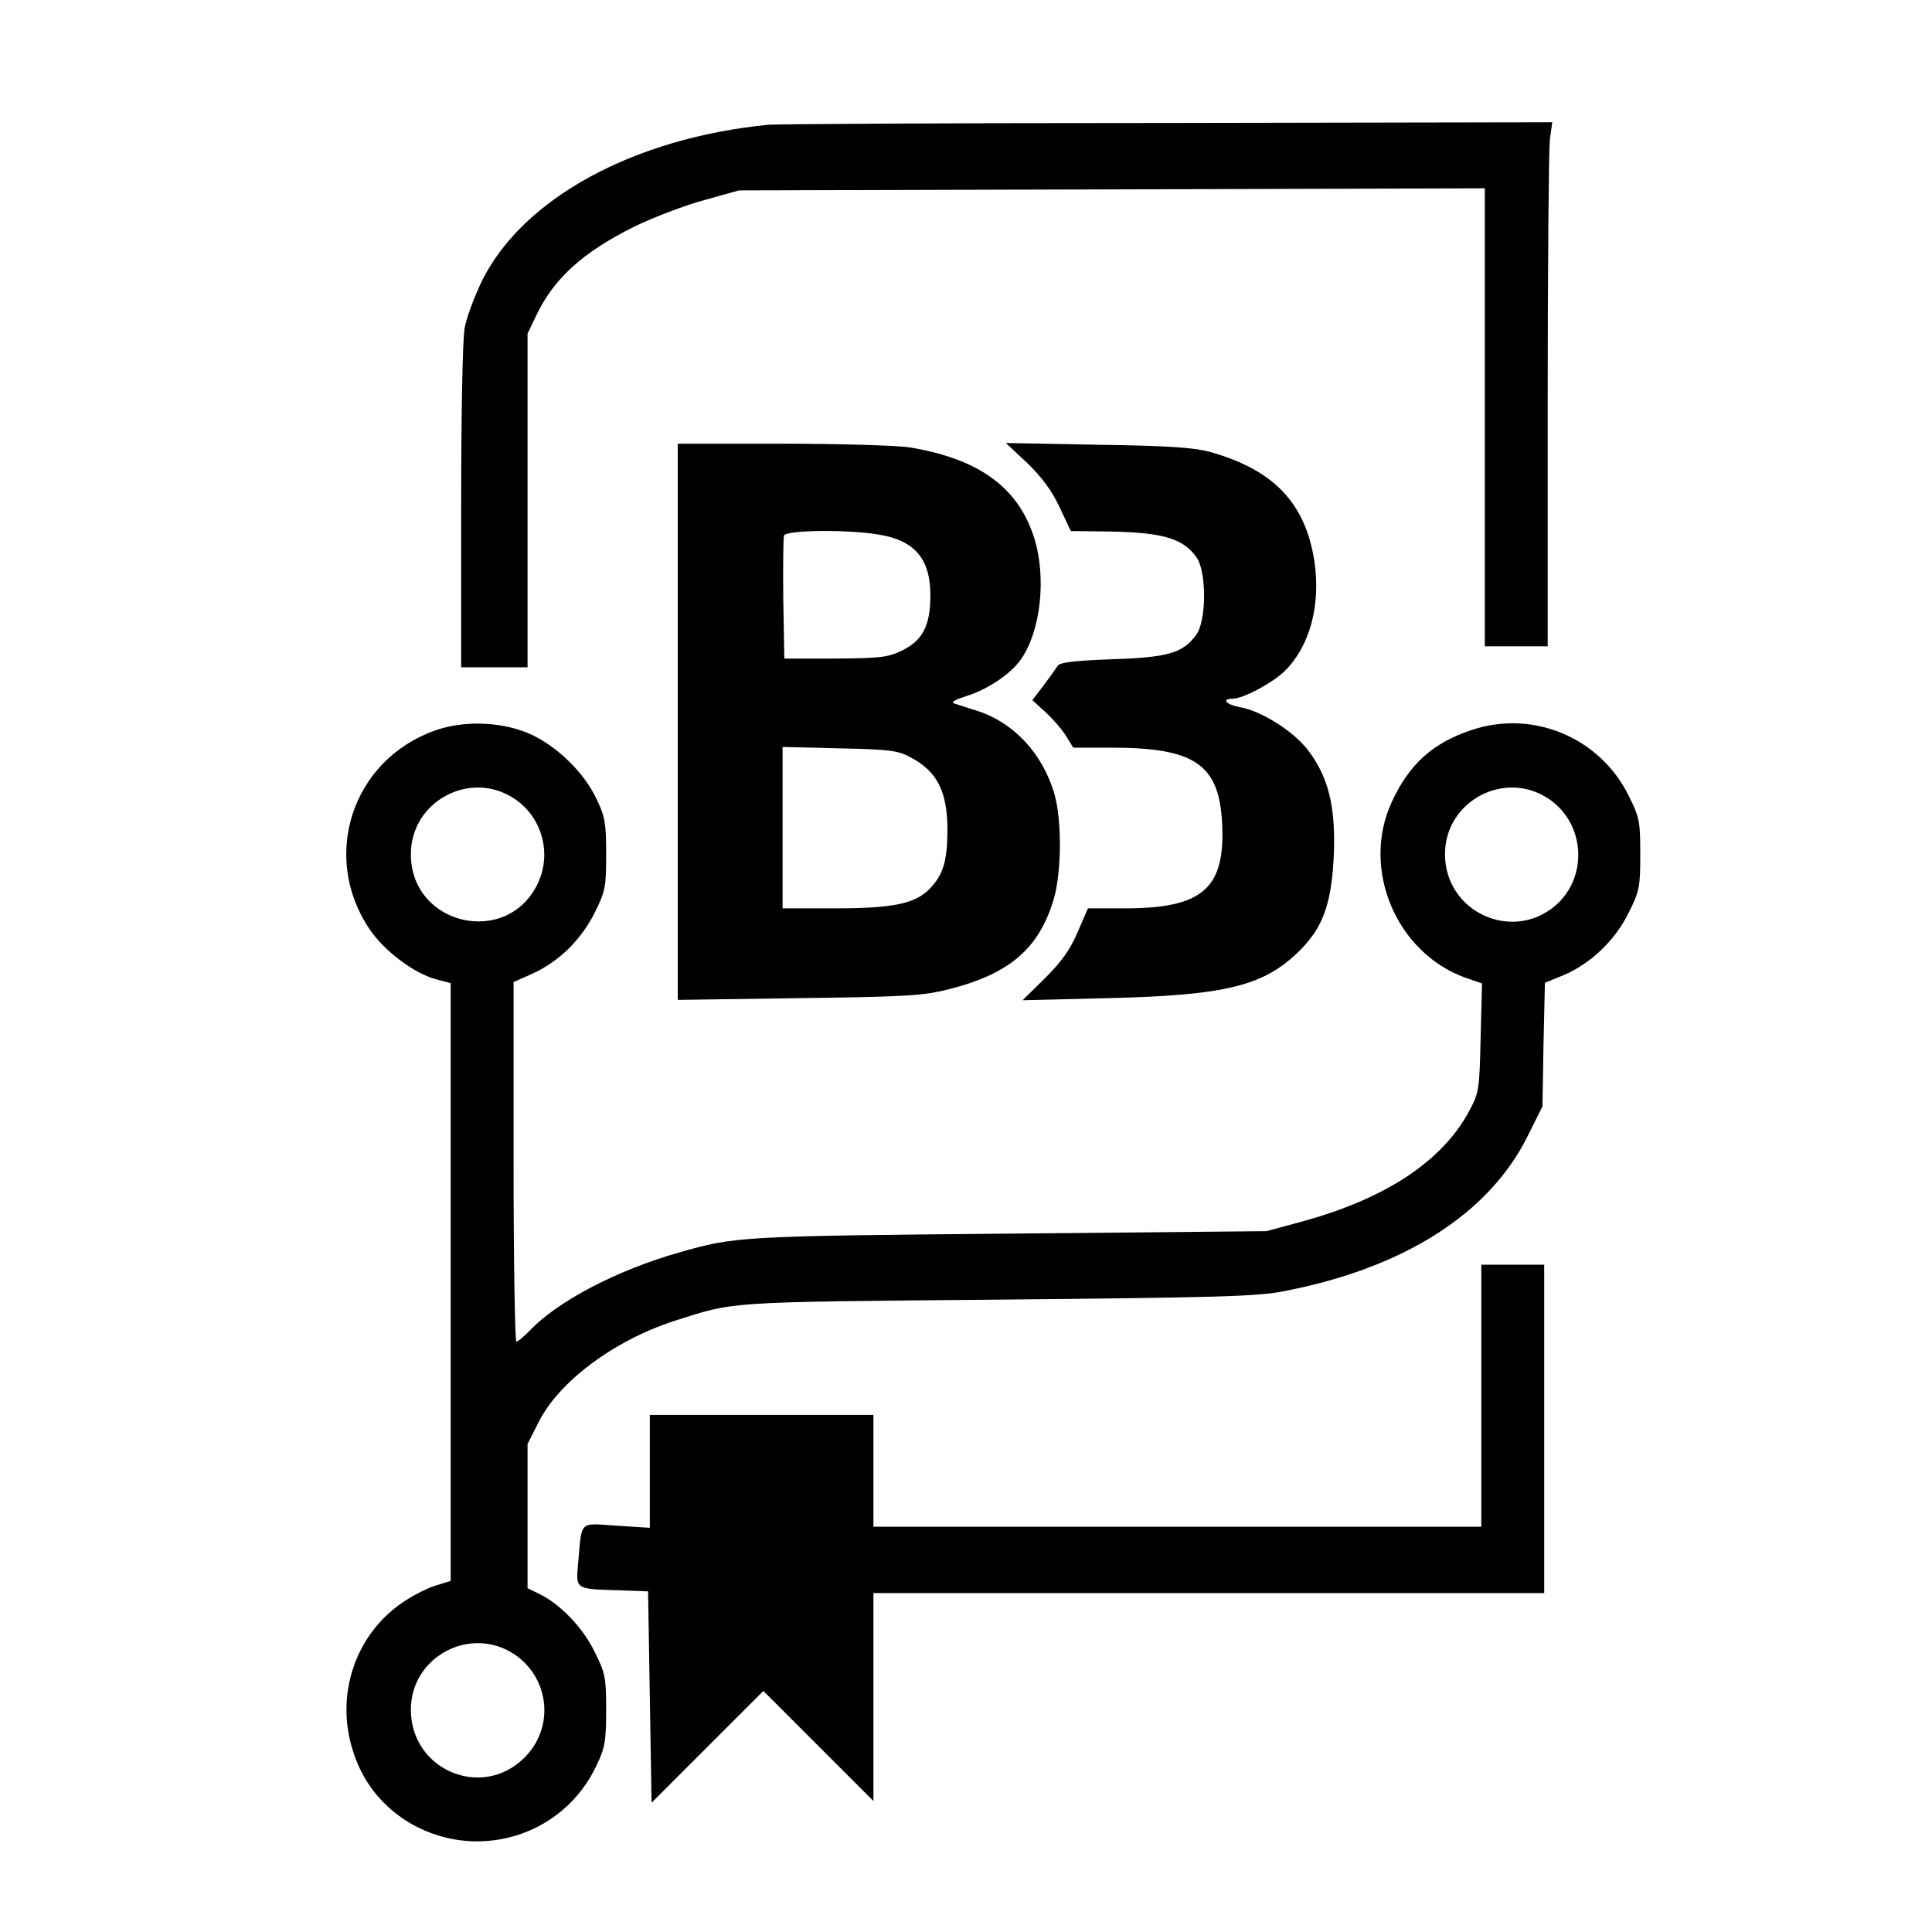
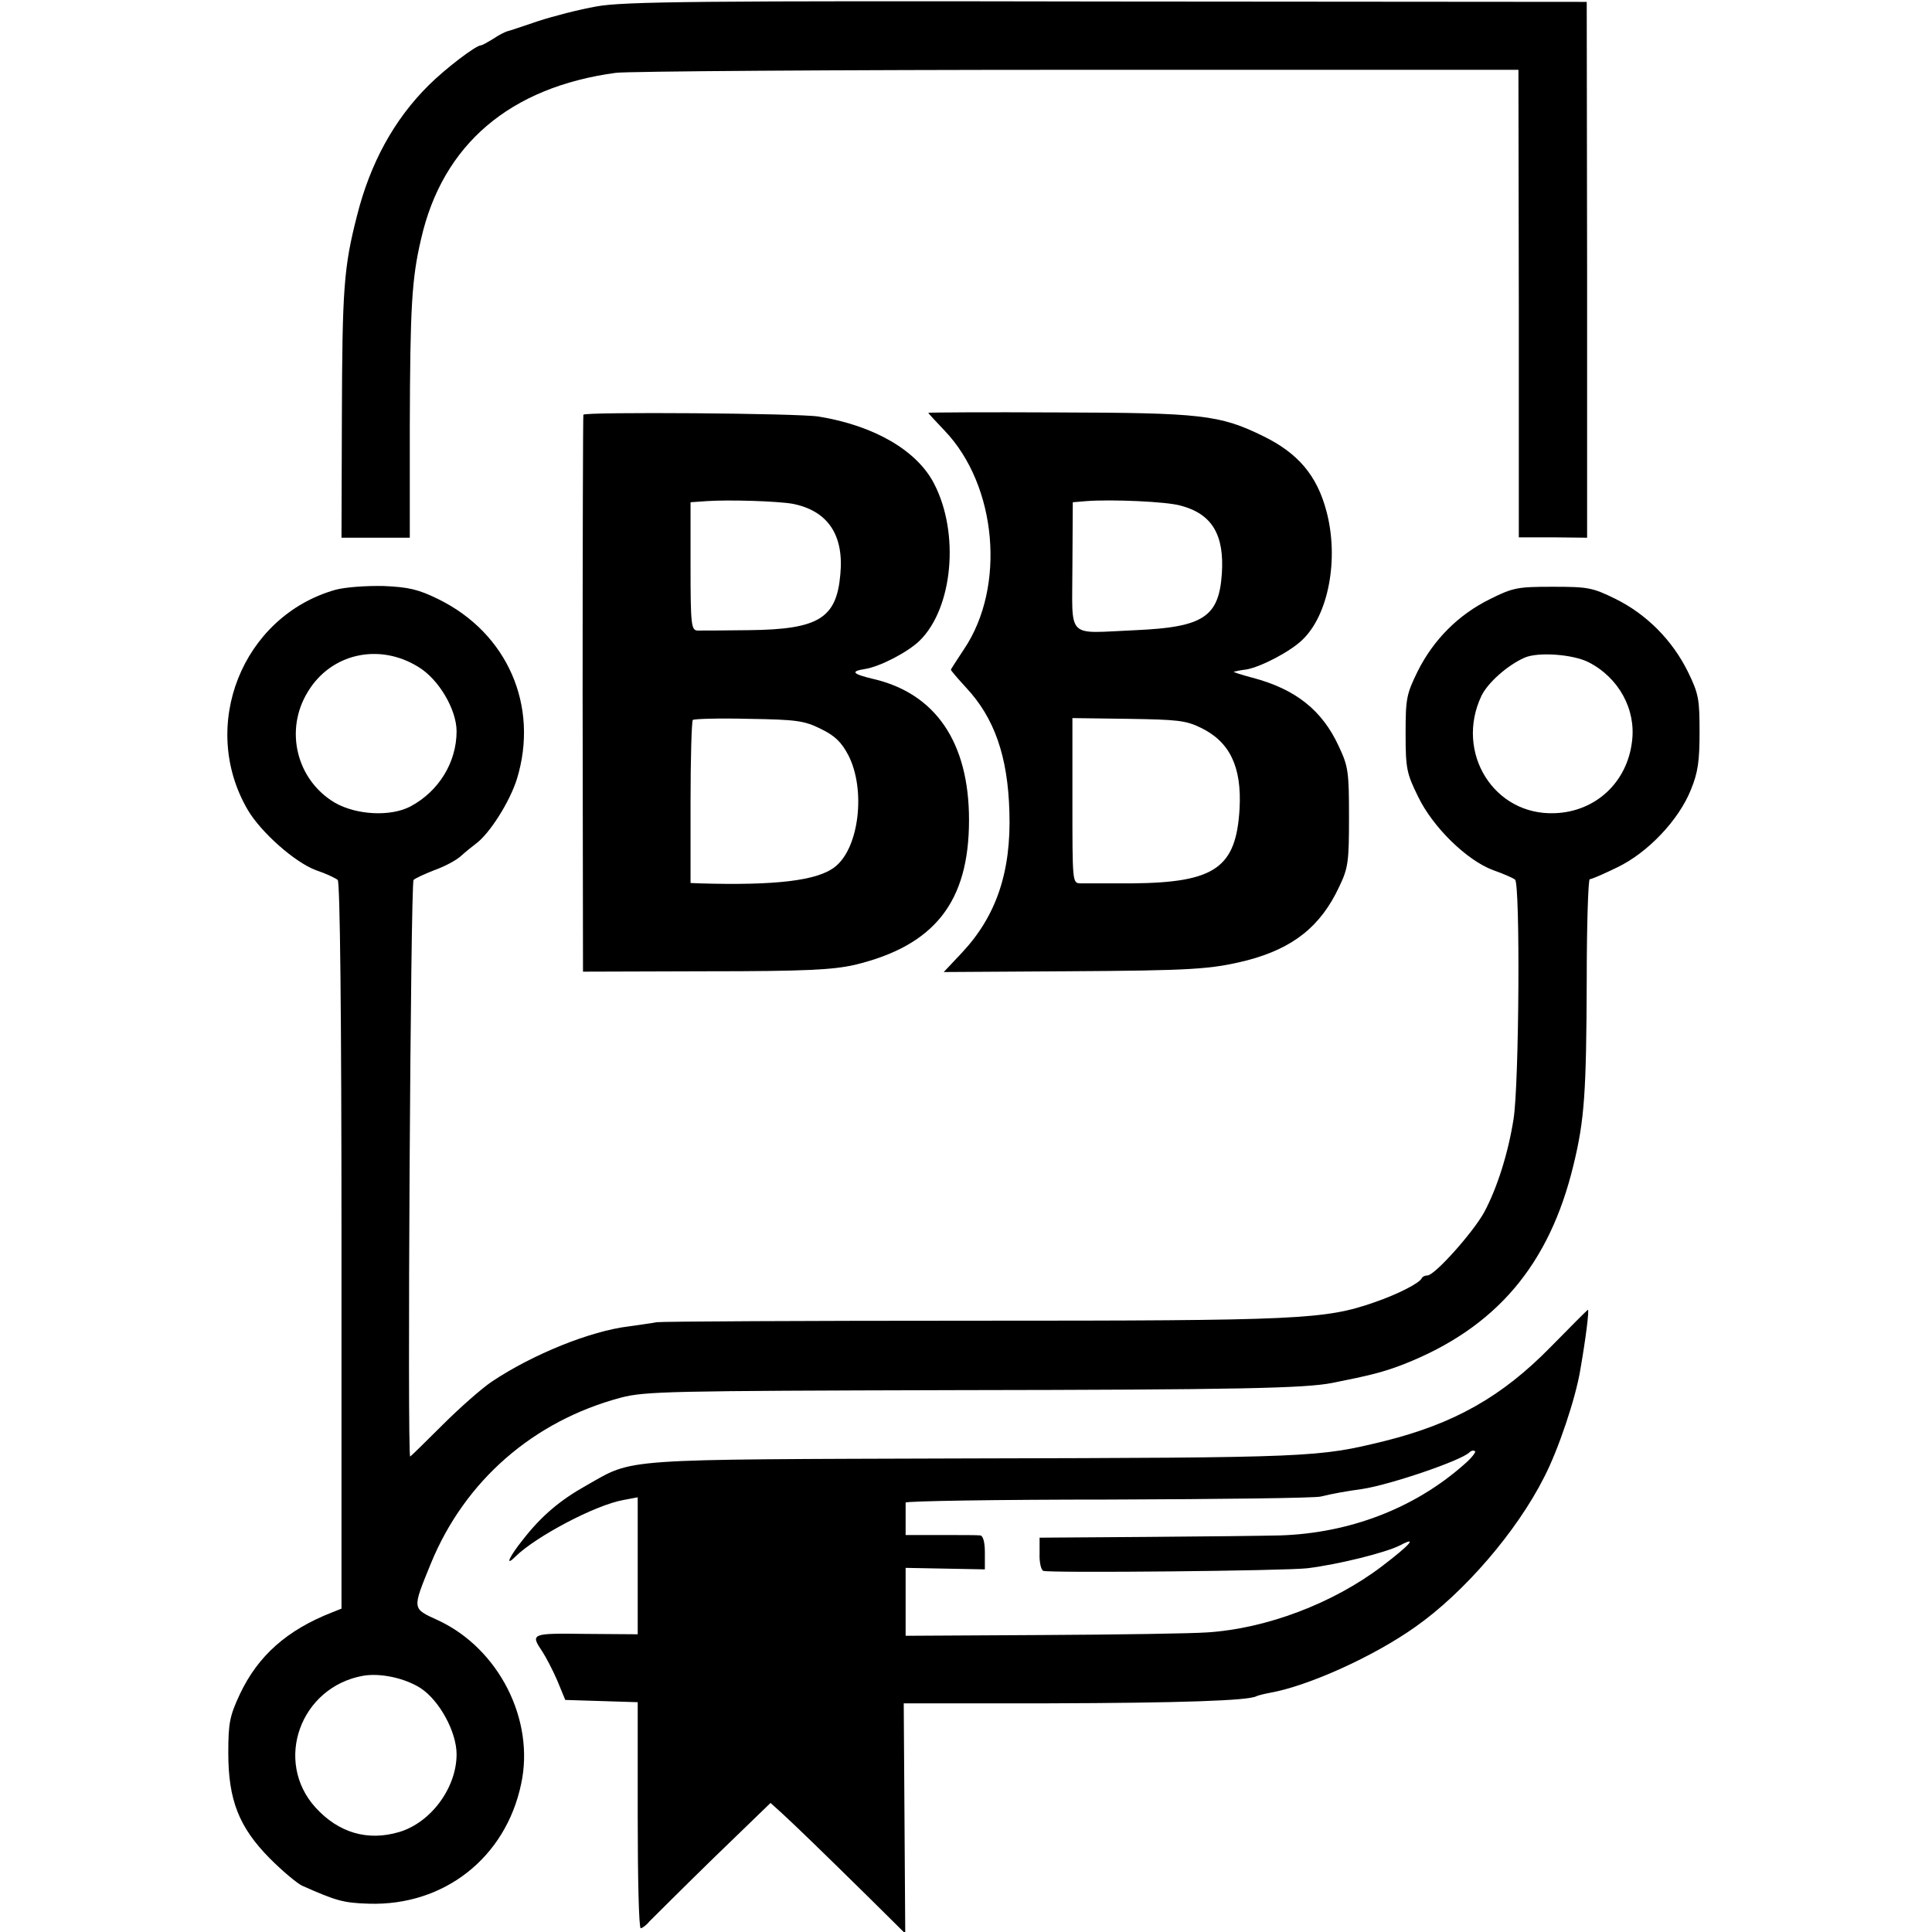
- <svg xmlns="http://www.w3.org/2000/svg" version="1.0" width="553pt" height="553pt" viewBox="0 0 553 553" preserveAspectRatio="xMidYMid meet">
-   <g transform="translate(0,553) scale(0.1,-0.1)" fill="#000000" stroke="none">
-     <path d="M2200 5173 c-387 -38 -704 -211 -821 -448 -21 -44 -44 -104 -49 -134 -6 -31 -10 -251 -10 -512 l0 -459 95 0 95 0 0 478 0 477 24 50 c50 107 134 183 281 256 55 27 145 61 200 76 l100 28 1068 3 1067 3 0 -656 0 -655 90 0 90 0 0 698 c0 383 3 721 6 750 l7 52 -1104 -2 c-607 0 -1120 -3 -1139 -5z" />
-     <path d="M1940 3464 l0 -796 348 5 c311 4 356 7 430 26 172 44 256 116 298 257 23 78 24 229 1 305 -34 113 -116 201 -219 234 -29 9 -60 19 -68 22 -9 3 6 11 34 20 60 18 127 62 157 104 58 81 75 236 39 350 -46 145 -160 227 -360 259 -36 5 -199 10 -362 10 l-298 0 0 -796z m575 536 c103 -17 148 -69 148 -174 0 -87 -22 -129 -81 -158 -42 -20 -62 -22 -192 -23 l-145 0 -3 170 c-1 93 0 175 2 182 7 16 181 18 271 3z m90 -637 c78 -41 107 -98 107 -212 -1 -86 -12 -124 -50 -164 -42 -44 -106 -57 -274 -57 l-148 0 0 231 0 231 163 -4 c141 -3 167 -6 202 -25z" />
-     <path d="M2941 4204 c42 -41 70 -79 92 -126 l32 -68 80 -1 c177 -1 238 -17 279 -73 30 -40 30 -182 0 -223 -38 -52 -80 -65 -242 -70 -107 -4 -149 -9 -155 -19 -4 -7 -22 -32 -40 -56 l-32 -42 37 -34 c21 -19 47 -49 59 -68 l21 -34 108 0 c239 0 309 -47 318 -215 10 -188 -55 -245 -278 -245 l-106 0 -29 -67 c-21 -50 -46 -85 -93 -132 l-65 -64 244 6 c339 8 448 35 550 137 67 67 91 136 97 277 5 136 -16 220 -75 297 -42 54 -134 112 -195 122 -38 7 -53 24 -20 24 30 0 116 46 150 80 72 72 103 189 84 315 -26 165 -116 260 -297 311 -47 13 -117 18 -323 21 l-263 5 62 -58z" />
-     <path d="M1245 3439 c-237 -84 -328 -360 -187 -569 42 -62 127 -126 190 -143 l42 -11 0 -856 0 -855 -42 -13 c-24 -7 -67 -29 -96 -49 -135 -92 -193 -264 -142 -424 26 -84 77 -151 150 -199 194 -124 451 -51 548 158 24 50 27 70 27 157 0 93 -2 105 -33 167 -34 70 -99 137 -159 166 l-33 16 0 206 0 207 31 61 c58 117 216 235 389 291 175 56 140 54 925 61 629 6 742 9 819 24 344 66 589 222 699 445 l42 84 3 177 4 177 54 22 c77 33 147 99 186 179 31 62 33 74 33 167 0 93 -2 105 -33 167 -82 167 -275 248 -451 188 -111 -37 -178 -98 -228 -207 -87 -190 13 -429 210 -501 l49 -17 -4 -155 c-3 -145 -5 -158 -30 -205 -77 -148 -242 -257 -487 -323 l-96 -26 -735 -7 c-768 -7 -786 -8 -946 -54 -177 -50 -349 -140 -428 -224 -17 -17 -33 -31 -38 -31 -4 0 -8 231 -8 514 l0 515 54 24 c77 35 140 98 179 176 30 61 32 73 32 166 0 88 -3 107 -27 157 -34 73 -107 146 -182 183 -80 39 -194 45 -281 14z m230 -197 c76 -52 104 -153 66 -237 -85 -188 -365 -126 -365 80 0 153 173 244 299 157z m2960 0 c103 -71 111 -224 16 -305 -125 -105 -315 -16 -315 148 0 153 173 244 299 157z m-2960 -2449 c99 -69 112 -209 26 -294 -121 -121 -324 -36 -325 136 -1 154 173 245 299 158z" />
-     <path d="M4240 1535 l0 -375 -870 0 -870 0 0 160 0 160 -320 0 -320 0 0 -162 0 -161 -95 6 c-109 7 -99 17 -110 -105 -7 -79 -10 -76 120 -80 l80 -3 5 -303 5 -302 160 160 160 160 157 -157 158 -158 0 298 0 297 960 0 960 0 0 470 0 470 -90 0 -90 0 0 -375z" />
+ <svg xmlns="http://www.w3.org/2000/svg" version="1.0" width="512pt" height="512pt" viewBox="0 0 512 512" preserveAspectRatio="xMidYMid meet">
+   <g transform="translate(0,512) scale(0.1,-0.1)" fill="#000000" stroke="none">
+     <path d="M1581 5103 c-46 -8 -115 -26 -155 -39 -39 -13 -76 -26 -82 -27 -6 -2 -23 -10 -37 -20 -15 -9 -29 -17 -32 -17 -14 0 -96 -63 -139 -106 -92 -91 -155 -207 -190 -346 -35 -137 -39 -192 -40 -538 l-1 -315 90 0 91 0 0 295 c1 316 5 391 30 497 57 250 235 402 516 440 29 4 579 8 1223 8 l1169 0 1 -619 0 -620 91 0 90 -1 0 710 -1 710 -1270 1 c-1079 2 -1283 0 -1354 -13z" />
+     <path d="M1546 4021 c-1 -3 -2 -337 -2 -741 l1 -735 325 1 c268 0 337 4 395 17 212 51 303 167 303 384 0 206 -89 336 -255 374 -54 13 -60 20 -21 26 39 6 113 44 145 75 88 86 107 285 38 417 -45 87 -158 153 -305 177 -53 9 -620 13 -624 5z m554 -236 c93 -18 137 -82 127 -187 -10 -117 -58 -146 -242 -148 -66 -1 -128 -1 -137 -1 -16 1 -18 16 -18 170 l0 170 43 3 c61 4 186 0 227 -7z m76 -597 c37 -18 54 -35 72 -69 47 -91 29 -246 -35 -296 -46 -37 -158 -50 -360 -44 l-23 1 0 213 c0 118 3 216 6 219 3 3 70 5 148 3 128 -2 148 -5 192 -27z" />
+     <path d="M2460 4026 c0 -1 20 -23 44 -48 138 -145 162 -413 51 -578 -19 -29 -35 -53 -35 -55 0 -2 18 -23 40 -47 75 -80 111 -182 115 -330 5 -159 -35 -276 -126 -373 l-48 -51 322 2 c338 2 386 5 482 29 122 32 195 90 244 195 24 50 26 66 26 185 0 120 -2 134 -27 187 -44 96 -115 152 -229 182 -30 8 -52 15 -49 16 3 1 18 4 34 6 38 7 115 47 147 78 70 66 98 216 64 342 -25 94 -75 153 -167 198 -116 57 -165 62 -548 63 -187 1 -340 0 -340 -1z m669 -246 c83 -22 116 -77 109 -181 -8 -114 -49 -141 -228 -149 -188 -8 -168 -28 -168 170 l1 169 36 3 c65 5 212 -1 250 -12z m54 -589 c76 -37 108 -103 102 -214 -9 -157 -65 -196 -285 -198 -63 0 -125 0 -137 0 -21 1 -21 2 -21 220 l0 218 148 -2 c129 -2 153 -4 193 -24z" />
+     <path d="M889 3557 c-247 -70 -363 -361 -232 -584 35 -59 124 -138 180 -159 27 -9 52 -21 58 -26 6 -6 10 -344 10 -970 l0 -961 -25 -10 c-120 -47 -196 -115 -244 -216 -27 -58 -31 -76 -31 -156 0 -125 28 -197 110 -280 33 -33 71 -65 85 -72 90 -40 109 -46 178 -48 199 -6 362 122 403 317 37 170 -59 359 -220 434 -70 32 -69 28 -19 151 90 219 271 377 503 439 65 17 127 18 890 20 750 1 923 5 995 19 101 20 137 29 191 50 243 96 385 262 449 528 29 119 34 191 35 489 0 148 4 268 8 268 5 0 37 14 72 31 82 39 164 126 196 206 19 46 23 77 23 153 0 86 -2 101 -31 160 -41 83 -109 152 -192 193 -61 30 -73 32 -166 32 -93 0 -105 -2 -167 -33 -83 -41 -149 -107 -191 -191 -30 -61 -32 -73 -32 -166 0 -92 3 -105 33 -166 39 -81 129 -169 199 -195 26 -9 53 -21 58 -25 14 -10 11 -543 -4 -635 -14 -89 -43 -182 -78 -247 -30 -54 -131 -167 -150 -167 -6 0 -13 -3 -15 -7 -5 -13 -64 -43 -125 -64 -132 -46 -197 -49 -1062 -49 -449 0 -827 -2 -841 -4 -14 -3 -47 -7 -73 -11 -102 -12 -255 -74 -363 -146 -27 -18 -86 -70 -132 -116 -46 -46 -84 -83 -85 -83 -8 0 1 1522 9 1528 5 5 30 16 55 26 26 9 58 26 70 37 13 12 31 26 40 33 36 26 90 111 109 172 59 193 -25 386 -208 476 -53 26 -78 32 -145 35 -47 1 -102 -3 -128 -10z m219 -204 c54 -32 102 -113 102 -171 0 -82 -47 -159 -122 -199 -53 -28 -144 -23 -201 10 -101 60 -134 192 -71 294 61 101 188 130 292 66z m3102 12 c80 -41 126 -125 115 -210 -13 -109 -97 -186 -204 -190 -162 -7 -266 161 -195 311 17 35 69 81 114 101 36 16 129 9 170 -12z m-3095 -2719 c50 -33 95 -116 95 -175 0 -89 -68 -181 -152 -206 -84 -25 -161 -2 -222 65 -111 123 -40 319 126 349 46 8 111 -6 153 -33z" />
+     <path d="M4110 1551 c-130 -133 -257 -204 -441 -250 -176 -43 -188 -44 -1104 -46 -933 -3 -883 1 -1010 -71 -70 -39 -120 -81 -169 -144 -37 -46 -49 -74 -20 -45 54 53 212 137 287 150 l37 7 0 -181 0 -182 -137 1 c-147 2 -148 1 -115 -48 9 -14 27 -48 39 -76 l21 -51 96 -3 96 -3 0 -299 c0 -165 3 -300 8 -300 4 0 15 8 23 18 9 9 84 84 168 166 l153 148 31 -28 c40 -37 100 -95 225 -218 l101 -100 -2 305 -2 305 385 0 c345 1 530 7 550 19 4 2 20 6 36 9 101 18 274 96 384 174 130 91 270 254 342 397 38 73 84 211 96 285 15 86 24 160 20 159 -2 -1 -46 -45 -98 -98z m-230 -312 c-131 -116 -303 -182 -487 -188 -40 -1 -199 -3 -355 -4 l-283 -2 0 -42 c-1 -23 4 -44 10 -46 20 -6 642 0 700 7 81 10 207 41 246 61 47 25 26 1 -49 -56 -129 -98 -306 -165 -462 -175 -41 -3 -238 -6 -438 -7 l-362 -2 0 90 0 90 105 -2 105 -2 0 45 c0 28 -5 44 -12 45 -7 1 -55 1 -105 1 l-93 0 0 39 c0 22 0 42 0 47 0 4 242 8 538 8 295 1 548 4 562 8 33 8 67 14 110 20 73 11 262 75 284 97 5 5 12 6 15 3 3 -2 -10 -19 -29 -35z" />
  </g>
</svg>
